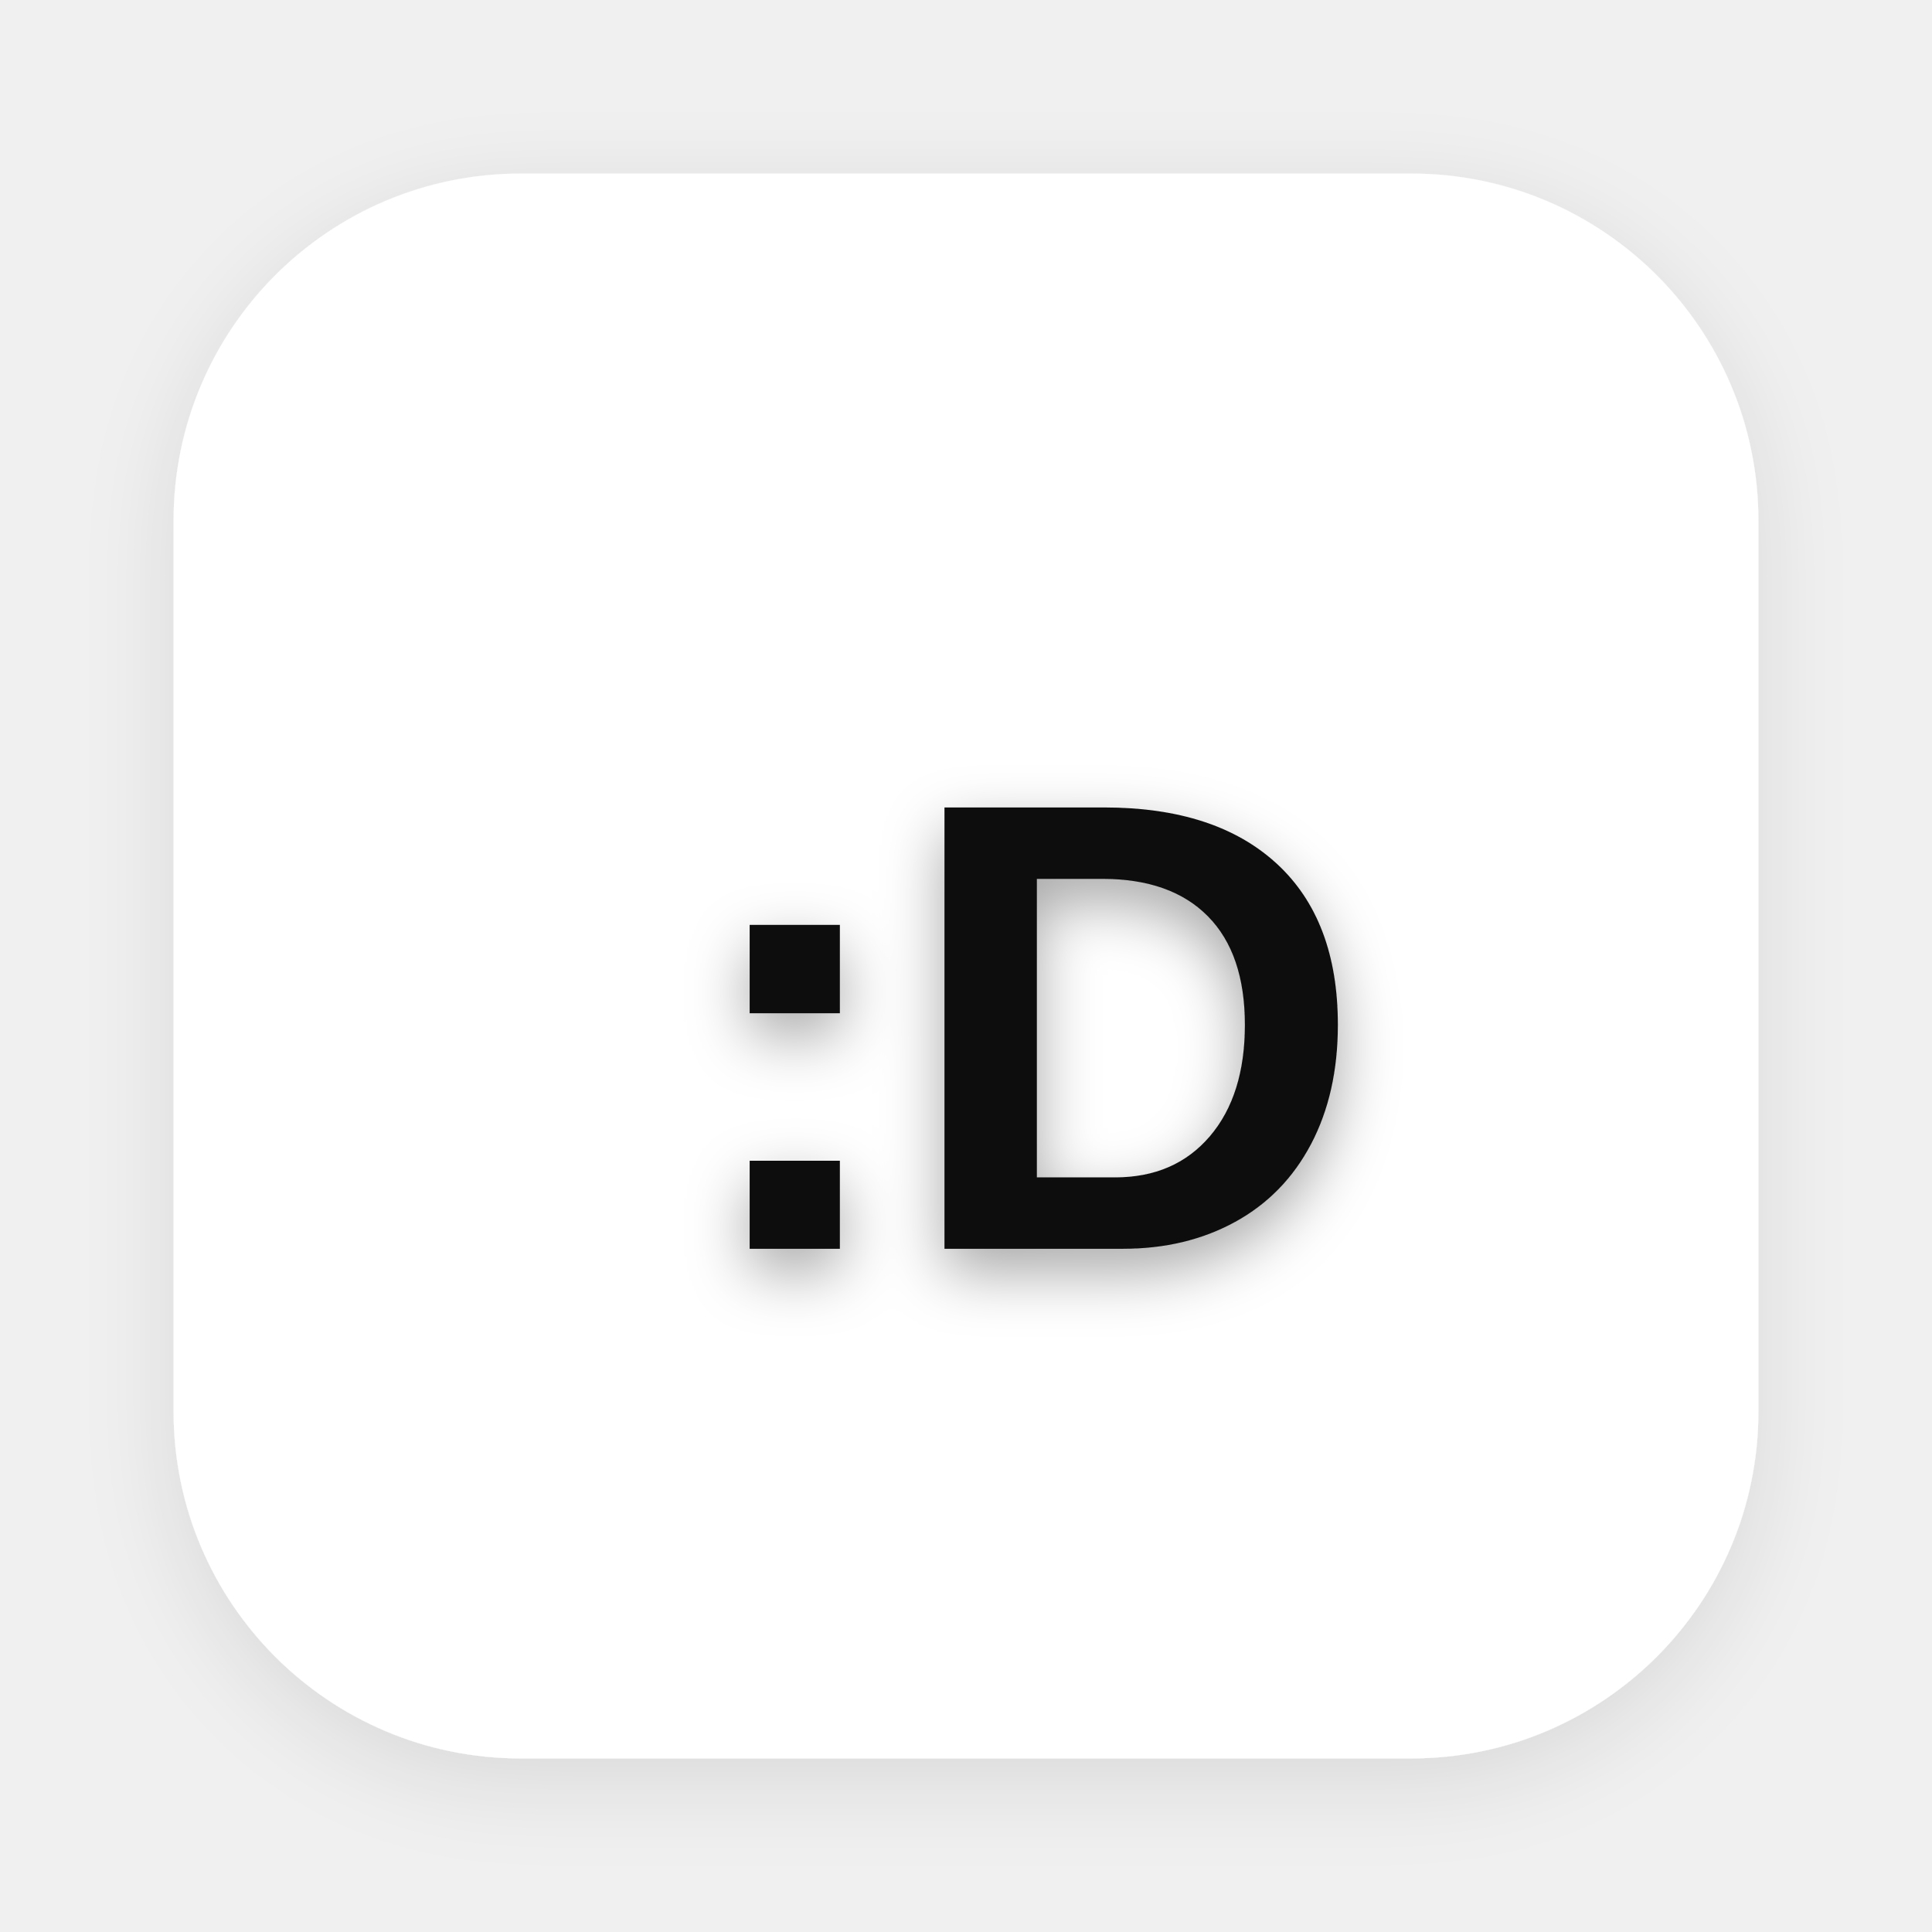
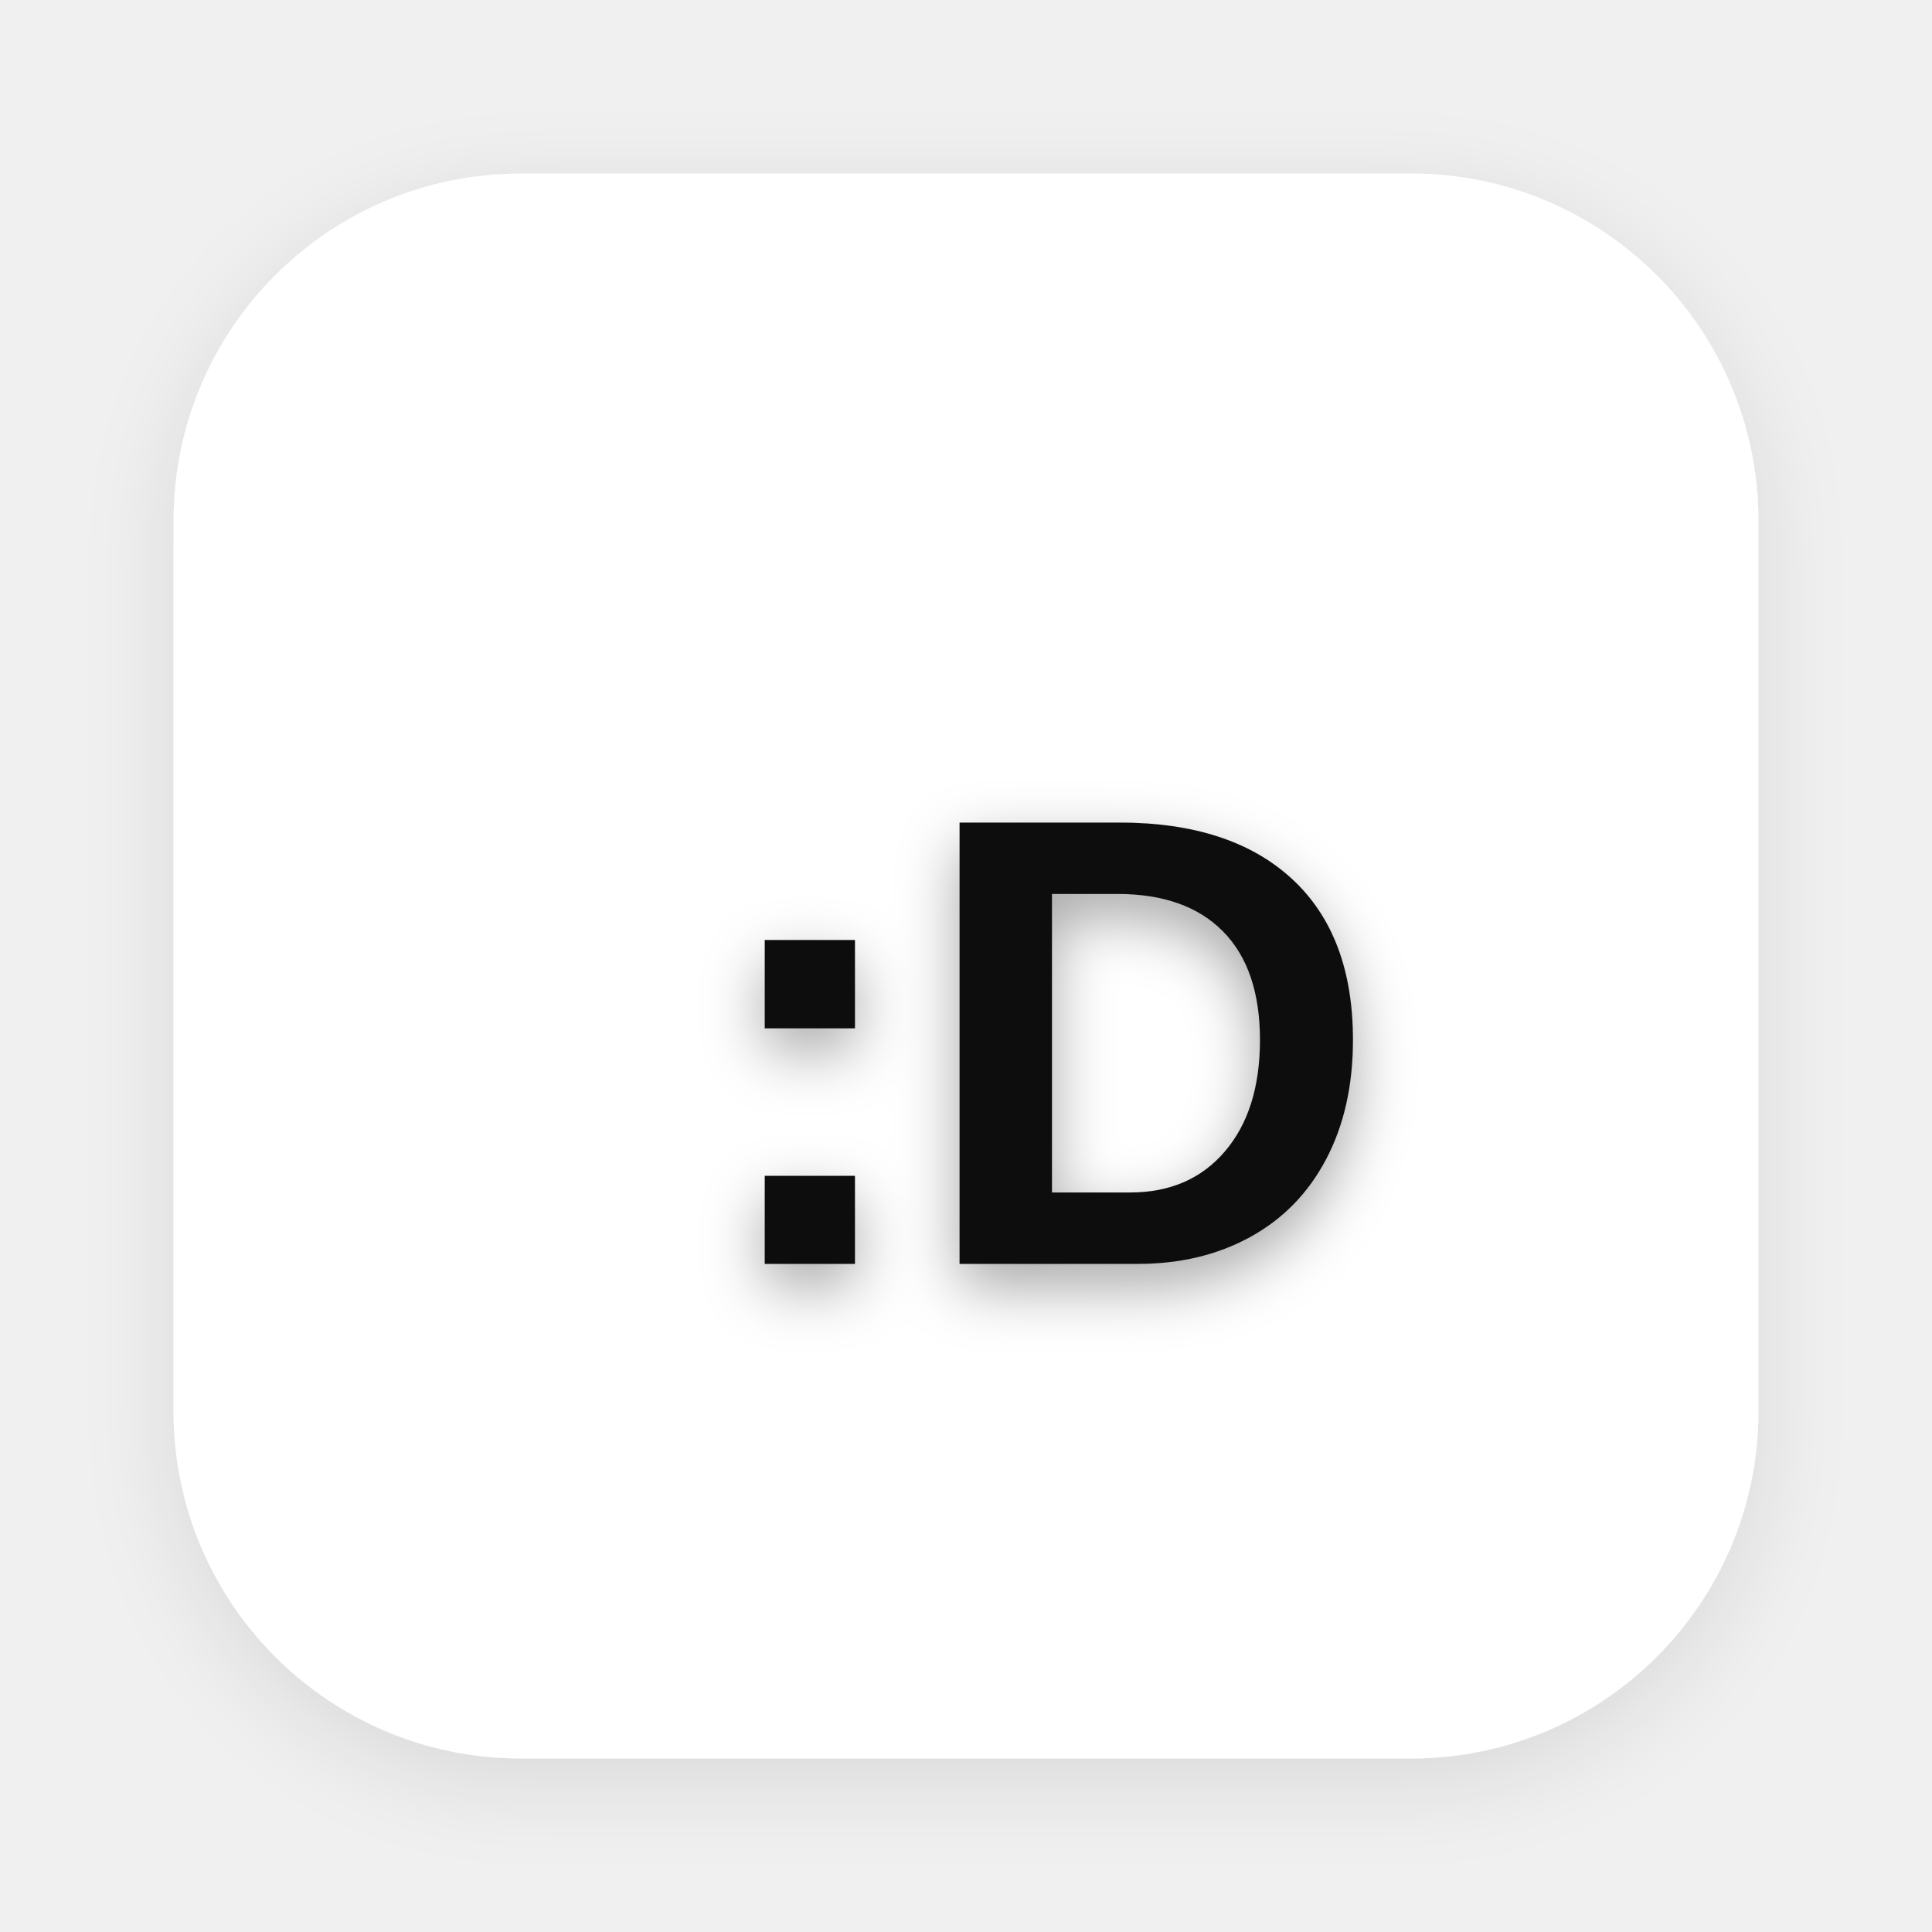
<svg xmlns="http://www.w3.org/2000/svg" viewBox="0 0 512 512" role="img" aria-label="smile:D">
  <defs>
    <filter id="boxShadow" x="-20%" y="-20%" width="140%" height="140%">
      <feDropShadow dx="0" dy="6" stdDeviation="12" flood-color="#000000" flood-opacity="0.10" />
    </filter>
    <filter id="markShadow" x="-20%" y="-20%" width="140%" height="140%">
      <feDropShadow dx="0" dy="6" stdDeviation="8" flood-color="#000000" flood-opacity="0.35" />
    </filter>
  </defs>
  <rect x="46" y="46" width="420" height="420" rx="92" ry="92" fill="#ffffff" filter="url(#boxShadow)" />
-   <g id="mark" transform="translate(272.00 272.00)">
+   <g id="mark" transform="translate(276.00 276.00)">
    <text x="0" y="0" text-anchor="middle" dominant-baseline="central" font-family="Segoe UI, Arial, Helvetica, sans-serif" font-weight="700" font-size="170" fill="#0a0a0a" filter="url(#markShadow)">:D</text>
  </g>
</svg>
